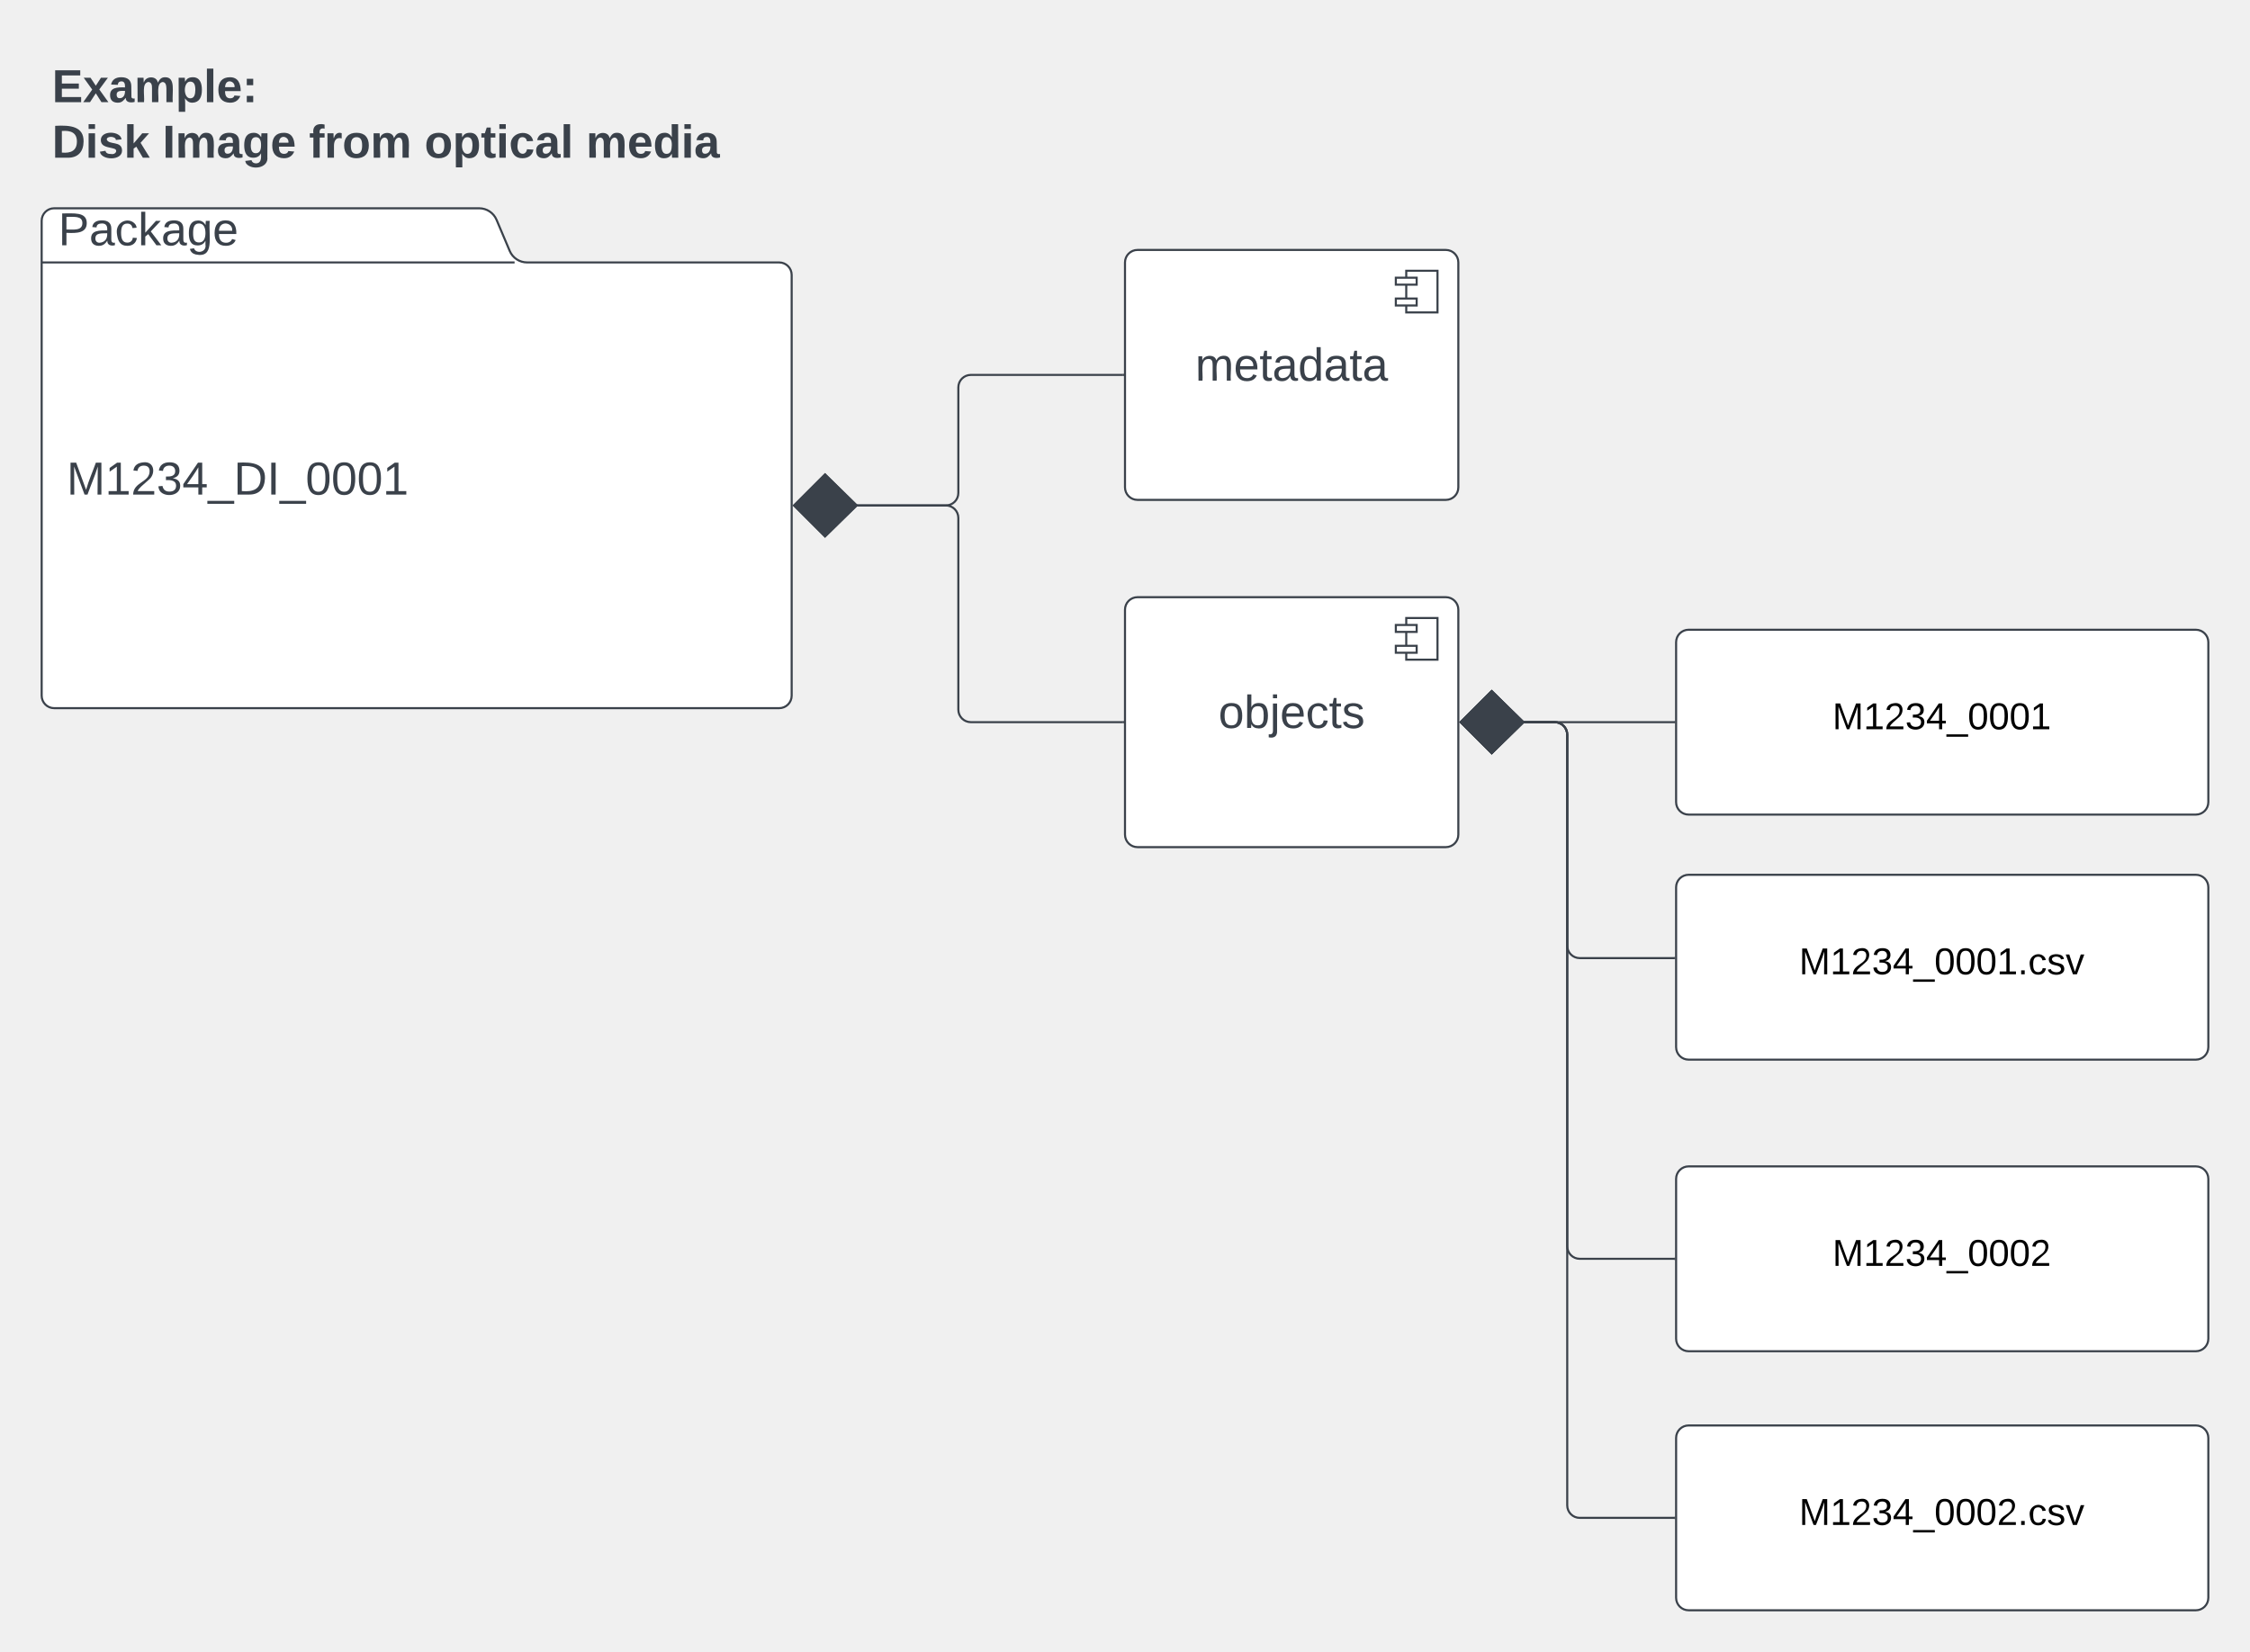
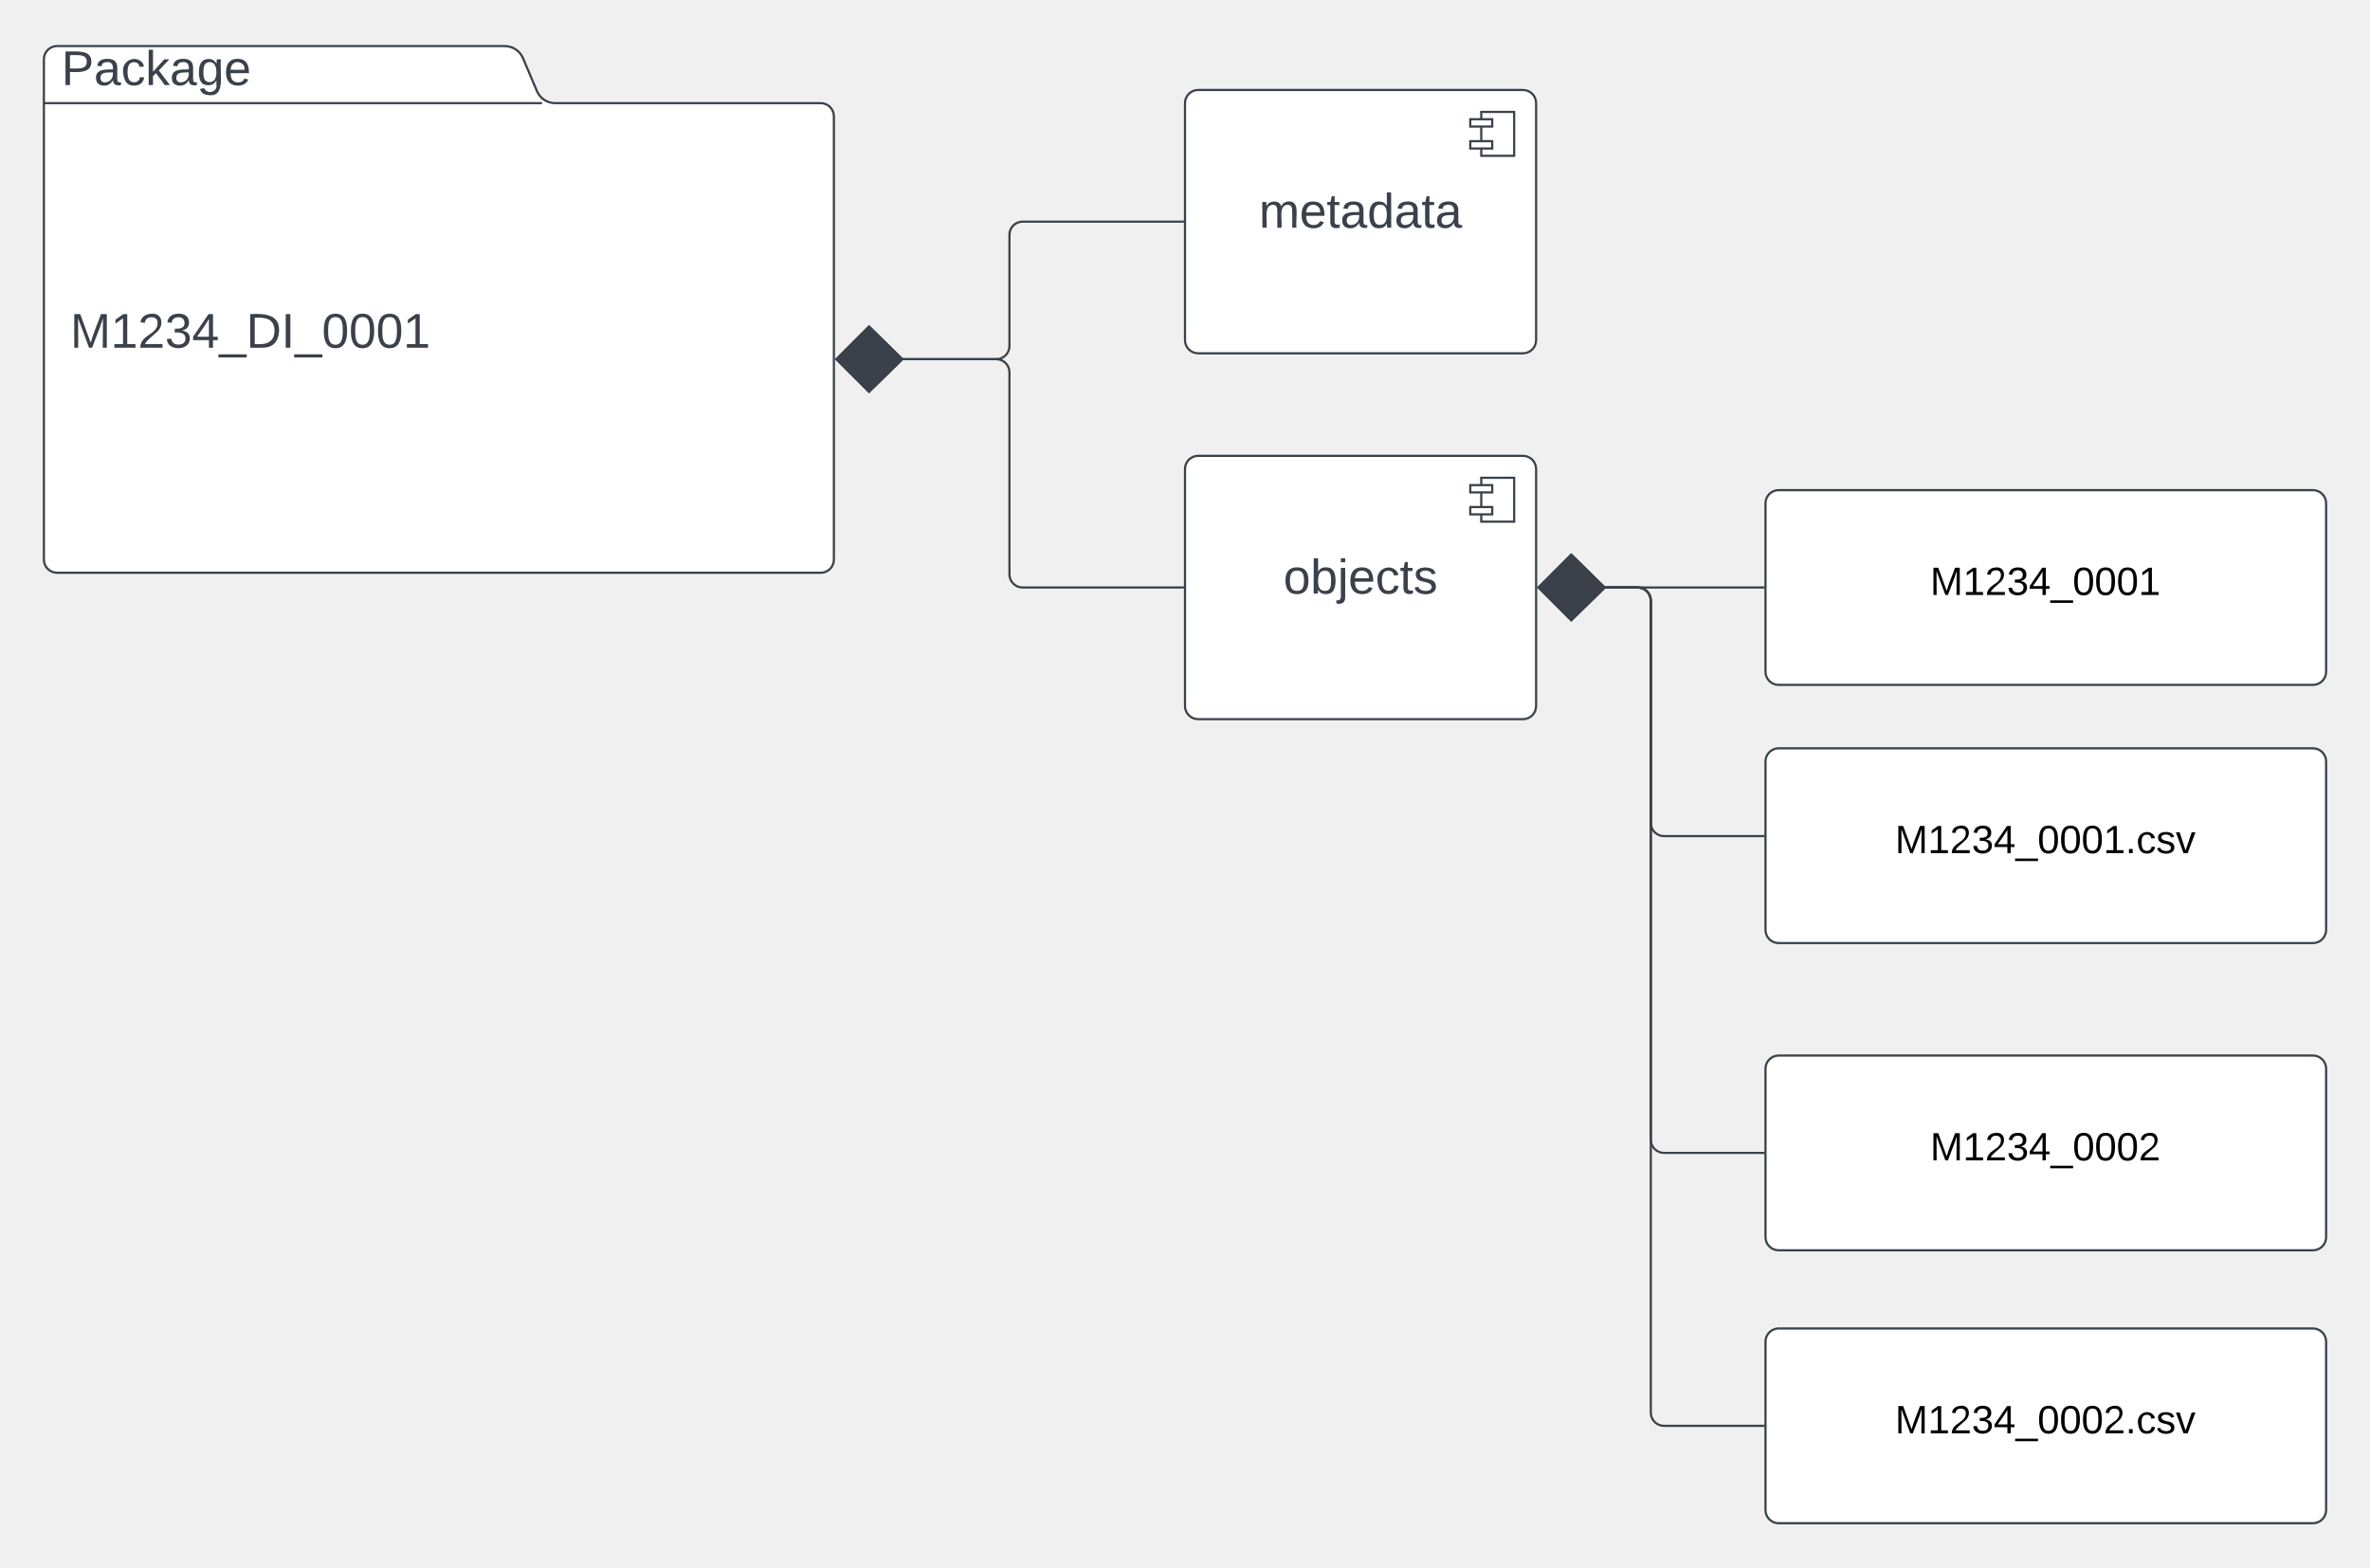
- <svg xmlns="http://www.w3.org/2000/svg" xmlns:ns1="lucid" xmlns:xlink="http://www.w3.org/1999/xlink" width="1080" height="793.13">
-   <g transform="translate(-20 -1320)" ns1:page-tab-id="0_0">
+ <svg xmlns="http://www.w3.org/2000/svg" xmlns:ns1="lucid" xmlns:xlink="http://www.w3.org/1999/xlink" width="1080" height="714.13">
+   <g transform="translate(-20 -1399)" ns1:page-tab-id="0_0">
    <path d="M264.66 1440.47A9.05 9.05 0 0 0 273 1446h121a6 6 0 0 1 6 6v202a6 6 0 0 1-6 6H46a6 6 0 0 1-6-6v-228a6 6 0 0 1 6-6h204a9.05 9.05 0 0 1 8.34 5.53zM40 1446h227" stroke="#3a414a" fill="#fff" />
    <use xlink:href="#a" transform="matrix(1,0,0,1,48,1420) translate(0 17.77778)" />
    <use xlink:href="#b" transform="matrix(1,0,0,1,52,1454) translate(0 103.4444)" />
    <path d="M560 1446a6 6 0 0 1 6-6h148a6 6 0 0 1 6 6v108a6 6 0 0 1-6 6H566a6 6 0 0 1-6-6z" stroke="#3a414a" fill="#fff" />
    <path d="M710 1450h-15v20h15z" stroke="#3a414a" fill="#fff" />
    <path d="M700 1453.33h-10v3.34h10zm0 10h-10v3.34h10z" stroke="#3a414a" fill="#fff" />
    <use xlink:href="#c" transform="matrix(1,0,0,1,560,1440) translate(33.73957 62.77778)" />
    <path d="M560 1612.72a6 6 0 0 1 6-6h148a6 6 0 0 1 6 6v108a6 6 0 0 1-6 6H566a6 6 0 0 1-6-6z" stroke="#3a414a" fill="#fff" />
    <path d="M710 1616.72h-15v20h15z" stroke="#3a414a" fill="#fff" />
    <path d="M700 1620.06h-10v3.33h10zm0 10h-10v3.33h10z" stroke="#3a414a" fill="#fff" />
    <use xlink:href="#d" transform="matrix(1,0,0,1,560,1606.724) translate(44.85068 62.77778)" />
    <path d="M430.84 1562.67H474a6 6 0 0 0 6-6V1506a6 6 0 0 1 6-6h73.04" stroke="#3a414a" fill="none" />
    <path d="M401.17 1562.67l14.85-14.85 15.15 14.85-15.15 14.84z" stroke="#3a414a" fill="#3a414a" />
    <path d="M559.54 1500.5h-.52v-1h.52z" stroke="#3a414a" stroke-width=".05" fill="#3a414a" />
    <path d="M430.84 1562.67H474a6 6 0 0 1 6 6v92.05a6 6 0 0 0 6 6h73.04" stroke="#3a414a" fill="none" />
    <path d="M401.17 1562.67l14.85-14.85 15.15 14.85-15.15 14.84z" stroke="#3a414a" fill="#3a414a" />
    <path d="M559.54 1667.22h-.52v-1h.52z" stroke="#3a414a" stroke-width=".05" fill="#3a414a" />
    <path d="M824.53 1628.35a6 6 0 0 1 6-6H1074a6 6 0 0 1 6 6v76.75a6 6 0 0 1-6 6H830.53a6 6 0 0 1-6-6z" stroke="#3a414a" fill="#fff" />
    <use xlink:href="#e" transform="matrix(1,0,0,1,824.5312,1622.349) translate(75.03 47.775)" />
    <path d="M750.84 1666.72h72.73" stroke="#3a414a" stroke-linejoin="round" fill="none" />
    <path d="M721.17 1666.72l14.85-14.85 15.15 14.85-15.15 14.85z" stroke="#3a414a" fill="#3a414a" />
    <path d="M824.07 1667.22h-.52v-1h.52z" stroke="#3a414a" stroke-width=".05" fill="#3a414a" />
    <path d="M824.53 2010.38a6 6 0 0 1 6-6H1074a6 6 0 0 1 6 6v76.74a6 6 0 0 1-6 6H830.53a6 6 0 0 1-6-6z" stroke="#3a414a" fill="#fff" />
    <use xlink:href="#f" transform="matrix(1,0,0,1,824.5312,2004.375) translate(59.03 47.775)" />
    <path d="M824.53 1886a6 6 0 0 1 6-6H1074a6 6 0 0 1 6 6v76.75a6 6 0 0 1-6 6H830.53a6 6 0 0 1-6-6z" stroke="#3a414a" fill="#fff" />
    <use xlink:href="#g" transform="matrix(1,0,0,1,824.5312,1880) translate(75.03 47.775)" />
    <path d="M750.84 1666.72h15.43a6 6 0 0 1 6 6v245.65a6 6 0 0 0 6 6h45.3" stroke="#3a414a" fill="none" />
    <path d="M721.17 1666.72l14.85-14.85 15.15 14.85-15.15 14.85z" stroke="#3a414a" fill="#3a414a" />
    <path d="M824.07 1924.88h-.52v-1h.52z" stroke="#3a414a" stroke-width=".05" fill="#3a414a" />
    <path d="M750.84 1666.72h15.43a6 6 0 0 1 6 6v370.03a6 6 0 0 0 6 6h45.3" stroke="#3a414a" fill="none" />
    <path d="M721.17 1666.72l14.85-14.85 15.15 14.85-15.15 14.85z" stroke="#3a414a" fill="#3a414a" />
    <path d="M824.07 2049.25h-.52v-1h.52z" stroke="#3a414a" stroke-width=".05" fill="#3a414a" />
-     <path d="M40 1346a6 6 0 0 1 6-6h348a6 6 0 0 1 6 6v64.67a6 6 0 0 1-6 6H46a6 6 0 0 1-6-6z" stroke="#000" stroke-opacity="0" fill="#fff" fill-opacity="0" />
-     <use xlink:href="#h" transform="matrix(1,0,0,1,45,1345) translate(0 24.05903)" />
-     <use xlink:href="#i" transform="matrix(1,0,0,1,45,1345) translate(0 50.72569)" />
-     <use xlink:href="#j" transform="matrix(1,0,0,1,45,1345) translate(53.02469 50.72569)" />
-     <use xlink:href="#k" transform="matrix(1,0,0,1,45,1345) translate(123.3333 50.72569)" />
-     <use xlink:href="#l" transform="matrix(1,0,0,1,45,1345) translate(178.7654 50.72569)" />
-     <use xlink:href="#m" transform="matrix(1,0,0,1,45,1345) translate(256.358 50.72569)" />
    <path d="M824.53 1746a6 6 0 0 1 6-6H1074a6 6 0 0 1 6 6v76.75a6 6 0 0 1-6 6H830.53a6 6 0 0 1-6-6z" stroke="#3a414a" fill="#fff" />
-     <g>
-       <use xlink:href="#n" transform="matrix(1,0,0,1,824.5312,1740) translate(59.03 47.775)" />
-     </g>
+     <use xlink:href="#h" transform="matrix(1,0,0,1,824.5312,1740) translate(59.03 47.775)" />
    <path d="M823.56 1780h-45.3a6 6 0 0 1-6-6v-101.28a6 6 0 0 0-6-6h-15.42" stroke="#3a414a" fill="none" />
    <path d="M824.06 1780.5h-.5v-1h.5z" stroke="#3a414a" stroke-width=".05" fill="#3a414a" />
    <path d="M721.17 1666.72l14.85-14.85 15.15 14.85-15.15 14.85z" stroke="#3a414a" fill="#3a414a" />
    <defs>
-       <path fill="#3a414a" d="M30-248c87 1 191-15 191 75 0 78-77 80-158 76V0H30v-248zm33 125c57 0 124 11 124-50 0-59-68-47-124-48v98" id="o" />
-       <path fill="#3a414a" d="M141-36C126-15 110 5 73 4 37 3 15-17 15-53c-1-64 63-63 125-63 3-35-9-54-41-54-24 1-41 7-42 31l-33-3c5-37 33-52 76-52 45 0 72 20 72 64v82c-1 20 7 32 28 27v20c-31 9-61-2-59-35zM48-53c0 20 12 33 32 33 41-3 63-29 60-74-43 2-92-5-92 41" id="p" />
-       <path fill="#3a414a" d="M96-169c-40 0-48 33-48 73s9 75 48 75c24 0 41-14 43-38l32 2c-6 37-31 61-74 61-59 0-76-41-82-99-10-93 101-131 147-64 4 7 5 14 7 22l-32 3c-4-21-16-35-41-35" id="q" />
-       <path fill="#3a414a" d="M143 0L79-87 56-68V0H24v-261h32v163l83-92h37l-77 82L181 0h-38" id="r" />
-       <path fill="#3a414a" d="M177-190C167-65 218 103 67 71c-23-6-38-20-44-43l32-5c15 47 100 32 89-28v-30C133-14 115 1 83 1 29 1 15-40 15-95c0-56 16-97 71-98 29-1 48 16 59 35 1-10 0-23 2-32h30zM94-22c36 0 50-32 50-73 0-42-14-75-50-75-39 0-46 34-46 75s6 73 46 73" id="s" />
-       <path fill="#3a414a" d="M100-194c63 0 86 42 84 106H49c0 40 14 67 53 68 26 1 43-12 49-29l28 8c-11 28-37 45-77 45C44 4 14-33 15-96c1-61 26-98 85-98zm52 81c6-60-76-77-97-28-3 7-6 17-6 28h103" id="t" />
+       <path fill="#3a414a" d="M30-248c87 1 191-15 191 75 0 78-77 80-158 76V0H30v-248zm33 125c57 0 124 11 124-50 0-59-68-47-124-48v98" id="i" />
+       <path fill="#3a414a" d="M141-36C126-15 110 5 73 4 37 3 15-17 15-53c-1-64 63-63 125-63 3-35-9-54-41-54-24 1-41 7-42 31l-33-3c5-37 33-52 76-52 45 0 72 20 72 64v82c-1 20 7 32 28 27v20c-31 9-61-2-59-35zM48-53c0 20 12 33 32 33 41-3 63-29 60-74-43 2-92-5-92 41" id="j" />
+       <path fill="#3a414a" d="M96-169c-40 0-48 33-48 73s9 75 48 75c24 0 41-14 43-38l32 2c-6 37-31 61-74 61-59 0-76-41-82-99-10-93 101-131 147-64 4 7 5 14 7 22l-32 3c-4-21-16-35-41-35" id="k" />
+       <path fill="#3a414a" d="M143 0L79-87 56-68V0H24v-261h32v163l83-92h37l-77 82L181 0h-38" id="l" />
+       <path fill="#3a414a" d="M177-190C167-65 218 103 67 71c-23-6-38-20-44-43l32-5c15 47 100 32 89-28v-30C133-14 115 1 83 1 29 1 15-40 15-95c0-56 16-97 71-98 29-1 48 16 59 35 1-10 0-23 2-32h30zM94-22c36 0 50-32 50-73 0-42-14-75-50-75-39 0-46 34-46 75s6 73 46 73" id="m" />
+       <path fill="#3a414a" d="M100-194c63 0 86 42 84 106H49c0 40 14 67 53 68 26 1 43-12 49-29l28 8c-11 28-37 45-77 45C44 4 14-33 15-96c1-61 26-98 85-98zm52 81c6-60-76-77-97-28-3 7-6 17-6 28h103" id="n" />
      <g id="a">
+         <use transform="matrix(0.0617284,0,0,0.0617284,0,0)" xlink:href="#i" />
+         <use transform="matrix(0.0617284,0,0,0.0617284,14.81481,0)" xlink:href="#j" />
+         <use transform="matrix(0.0617284,0,0,0.0617284,27.16049,0)" xlink:href="#k" />
+         <use transform="matrix(0.0617284,0,0,0.0617284,38.2716,0)" xlink:href="#l" />
+         <use transform="matrix(0.0617284,0,0,0.0617284,49.38272,0)" xlink:href="#j" />
+         <use transform="matrix(0.0617284,0,0,0.0617284,61.7284,0)" xlink:href="#m" />
+         <use transform="matrix(0.0617284,0,0,0.0617284,74.07407,0)" xlink:href="#n" />
+       </g>
+       <path fill="#3a414a" d="M240 0l2-218c-23 76-54 145-80 218h-23L58-218 59 0H30v-248h44l77 211c21-75 51-140 76-211h43V0h-30" id="o" />
+       <path fill="#3a414a" d="M27 0v-27h64v-190l-56 39v-29l58-41h29v221h61V0H27" id="p" />
+       <path fill="#3a414a" d="M101-251c82-7 93 87 43 132L82-64C71-53 59-42 53-27h129V0H18c2-99 128-94 128-182 0-28-16-43-45-43s-46 15-49 41l-32-3c6-41 34-60 81-64" id="q" />
+       <path fill="#3a414a" d="M126-127c33 6 58 20 58 59 0 88-139 92-164 29-3-8-5-16-6-25l32-3c6 27 21 44 54 44 32 0 52-15 52-46 0-38-36-46-79-43v-28c39 1 72-4 72-42 0-27-17-43-46-43-28 0-47 15-49 41l-32-3c6-42 35-63 81-64 48-1 79 21 79 65 0 36-21 52-52 59" id="r" />
+       <path fill="#3a414a" d="M155-56V0h-30v-56H8v-25l114-167h33v167h35v25h-35zm-30-156c-27 46-58 90-88 131h88v-131" id="s" />
+       <path fill="#3a414a" d="M-5 72V49h209v23H-5" id="t" />
+       <path fill="#3a414a" d="M30-248c118-7 216 8 213 122C240-48 200 0 122 0H30v-248zM63-27c89 8 146-16 146-99s-60-101-146-95v194" id="u" />
+       <path fill="#3a414a" d="M33 0v-248h34V0H33" id="v" />
+       <path fill="#3a414a" d="M101-251c68 0 85 55 85 127S166 4 100 4C33 4 14-52 14-124c0-73 17-127 87-127zm-1 229c47 0 54-49 54-102s-4-102-53-102c-51 0-55 48-55 102 0 53 5 102 54 102" id="w" />
+       <g id="b">
        <use transform="matrix(0.0617284,0,0,0.0617284,0,0)" xlink:href="#o" />
-         <use transform="matrix(0.0617284,0,0,0.0617284,14.81481,0)" xlink:href="#p" />
-         <use transform="matrix(0.0617284,0,0,0.0617284,27.16049,0)" xlink:href="#q" />
-         <use transform="matrix(0.0617284,0,0,0.0617284,38.2716,0)" xlink:href="#r" />
-         <use transform="matrix(0.0617284,0,0,0.0617284,49.38272,0)" xlink:href="#p" />
-         <use transform="matrix(0.0617284,0,0,0.0617284,61.7284,0)" xlink:href="#s" />
-         <use transform="matrix(0.0617284,0,0,0.0617284,74.07407,0)" xlink:href="#t" />
+         <use transform="matrix(0.0617284,0,0,0.0617284,18.45679,0)" xlink:href="#p" />
+         <use transform="matrix(0.0617284,0,0,0.0617284,30.80247,0)" xlink:href="#q" />
+         <use transform="matrix(0.0617284,0,0,0.0617284,43.14815,0)" xlink:href="#r" />
+         <use transform="matrix(0.0617284,0,0,0.0617284,55.49383,0)" xlink:href="#s" />
+         <use transform="matrix(0.0617284,0,0,0.0617284,67.83951,0)" xlink:href="#t" />
+         <use transform="matrix(0.0617284,0,0,0.0617284,80.18519,0)" xlink:href="#u" />
+         <use transform="matrix(0.0617284,0,0,0.0617284,96.17284,0)" xlink:href="#v" />
+         <use transform="matrix(0.0617284,0,0,0.0617284,102.3457,0)" xlink:href="#t" />
+         <use transform="matrix(0.0617284,0,0,0.0617284,114.6914,0)" xlink:href="#w" />
+         <use transform="matrix(0.0617284,0,0,0.0617284,127.037,0)" xlink:href="#w" />
+         <use transform="matrix(0.0617284,0,0,0.0617284,139.3827,0)" xlink:href="#w" />
+         <use transform="matrix(0.0617284,0,0,0.0617284,151.7284,0)" xlink:href="#p" />
      </g>
-       <path fill="#3a414a" d="M240 0l2-218c-23 76-54 145-80 218h-23L58-218 59 0H30v-248h44l77 211c21-75 51-140 76-211h43V0h-30" id="u" />
-       <path fill="#3a414a" d="M27 0v-27h64v-190l-56 39v-29l58-41h29v221h61V0H27" id="v" />
-       <path fill="#3a414a" d="M101-251c82-7 93 87 43 132L82-64C71-53 59-42 53-27h129V0H18c2-99 128-94 128-182 0-28-16-43-45-43s-46 15-49 41l-32-3c6-41 34-60 81-64" id="w" />
-       <path fill="#3a414a" d="M126-127c33 6 58 20 58 59 0 88-139 92-164 29-3-8-5-16-6-25l32-3c6 27 21 44 54 44 32 0 52-15 52-46 0-38-36-46-79-43v-28c39 1 72-4 72-42 0-27-17-43-46-43-28 0-47 15-49 41l-32-3c6-42 35-63 81-64 48-1 79 21 79 65 0 36-21 52-52 59" id="x" />
-       <path fill="#3a414a" d="M155-56V0h-30v-56H8v-25l114-167h33v167h35v25h-35zm-30-156c-27 46-58 90-88 131h88v-131" id="y" />
-       <path fill="#3a414a" d="M-5 72V49h209v23H-5" id="z" />
-       <path fill="#3a414a" d="M30-248c118-7 216 8 213 122C240-48 200 0 122 0H30v-248zM63-27c89 8 146-16 146-99s-60-101-146-95v194" id="A" />
-       <path fill="#3a414a" d="M33 0v-248h34V0H33" id="B" />
-       <path fill="#3a414a" d="M101-251c68 0 85 55 85 127S166 4 100 4C33 4 14-52 14-124c0-73 17-127 87-127zm-1 229c47 0 54-49 54-102s-4-102-53-102c-51 0-55 48-55 102 0 53 5 102 54 102" id="C" />
-       <g id="b">
-         <use transform="matrix(0.0617284,0,0,0.0617284,0,0)" xlink:href="#u" />
-         <use transform="matrix(0.0617284,0,0,0.0617284,18.45679,0)" xlink:href="#v" />
-         <use transform="matrix(0.0617284,0,0,0.0617284,30.80247,0)" xlink:href="#w" />
-         <use transform="matrix(0.0617284,0,0,0.0617284,43.14815,0)" xlink:href="#x" />
-         <use transform="matrix(0.0617284,0,0,0.0617284,55.49383,0)" xlink:href="#y" />
-         <use transform="matrix(0.0617284,0,0,0.0617284,67.83951,0)" xlink:href="#z" />
-         <use transform="matrix(0.0617284,0,0,0.0617284,80.18519,0)" xlink:href="#A" />
-         <use transform="matrix(0.0617284,0,0,0.0617284,96.17284,0)" xlink:href="#B" />
-         <use transform="matrix(0.0617284,0,0,0.0617284,102.3457,0)" xlink:href="#z" />
-         <use transform="matrix(0.0617284,0,0,0.0617284,114.6914,0)" xlink:href="#C" />
-         <use transform="matrix(0.0617284,0,0,0.0617284,127.037,0)" xlink:href="#C" />
-         <use transform="matrix(0.0617284,0,0,0.0617284,139.3827,0)" xlink:href="#C" />
-         <use transform="matrix(0.0617284,0,0,0.0617284,151.7284,0)" xlink:href="#v" />
+       <path fill="#3a414a" d="M210-169c-67 3-38 105-44 169h-31v-121c0-29-5-50-35-48C34-165 62-65 56 0H25l-1-190h30c1 10-1 24 2 32 10-44 99-50 107 0 11-21 27-35 58-36 85-2 47 119 55 194h-31v-121c0-29-5-49-35-48" id="x" />
+       <path fill="#3a414a" d="M59-47c-2 24 18 29 38 22v24C64 9 27 4 27-40v-127H5v-23h24l9-43h21v43h35v23H59v120" id="y" />
+       <path fill="#3a414a" d="M85-194c31 0 48 13 60 33l-1-100h32l1 261h-30c-2-10 0-23-3-31C134-8 116 4 85 4 32 4 16-35 15-94c0-66 23-100 70-100zm9 24c-40 0-46 34-46 75 0 40 6 74 45 74 42 0 51-32 51-76 0-42-9-74-50-73" id="z" />
+       <g id="c">
+         <use transform="matrix(0.0617284,0,0,0.0617284,0,0)" xlink:href="#x" />
+         <use transform="matrix(0.0617284,0,0,0.0617284,18.45679,0)" xlink:href="#n" />
+         <use transform="matrix(0.0617284,0,0,0.0617284,30.80247,0)" xlink:href="#y" />
+         <use transform="matrix(0.0617284,0,0,0.0617284,36.97531,0)" xlink:href="#j" />
+         <use transform="matrix(0.0617284,0,0,0.0617284,49.32099,0)" xlink:href="#z" />
+         <use transform="matrix(0.0617284,0,0,0.0617284,61.66667,0)" xlink:href="#j" />
+         <use transform="matrix(0.0617284,0,0,0.0617284,74.01235,0)" xlink:href="#y" />
+         <use transform="matrix(0.0617284,0,0,0.0617284,80.18519,0)" xlink:href="#j" />
      </g>
-       <path fill="#3a414a" d="M210-169c-67 3-38 105-44 169h-31v-121c0-29-5-50-35-48C34-165 62-65 56 0H25l-1-190h30c1 10-1 24 2 32 10-44 99-50 107 0 11-21 27-35 58-36 85-2 47 119 55 194h-31v-121c0-29-5-49-35-48" id="D" />
-       <path fill="#3a414a" d="M59-47c-2 24 18 29 38 22v24C64 9 27 4 27-40v-127H5v-23h24l9-43h21v43h35v23H59v120" id="E" />
-       <path fill="#3a414a" d="M85-194c31 0 48 13 60 33l-1-100h32l1 261h-30c-2-10 0-23-3-31C134-8 116 4 85 4 32 4 16-35 15-94c0-66 23-100 70-100zm9 24c-40 0-46 34-46 75 0 40 6 74 45 74 42 0 51-32 51-76 0-42-9-74-50-73" id="F" />
-       <g id="c">
-         <use transform="matrix(0.0617284,0,0,0.0617284,0,0)" xlink:href="#D" />
-         <use transform="matrix(0.0617284,0,0,0.0617284,18.45679,0)" xlink:href="#t" />
-         <use transform="matrix(0.0617284,0,0,0.0617284,30.80247,0)" xlink:href="#E" />
-         <use transform="matrix(0.0617284,0,0,0.0617284,36.97531,0)" xlink:href="#p" />
-         <use transform="matrix(0.0617284,0,0,0.0617284,49.32099,0)" xlink:href="#F" />
-         <use transform="matrix(0.0617284,0,0,0.0617284,61.66667,0)" xlink:href="#p" />
-         <use transform="matrix(0.0617284,0,0,0.0617284,74.01235,0)" xlink:href="#E" />
-         <use transform="matrix(0.0617284,0,0,0.0617284,80.18519,0)" xlink:href="#p" />
+       <path fill="#3a414a" d="M100-194c62-1 85 37 85 99 1 63-27 99-86 99S16-35 15-95c0-66 28-99 85-99zM99-20c44 1 53-31 53-75 0-43-8-75-51-75s-53 32-53 75 10 74 51 75" id="A" />
+       <path fill="#3a414a" d="M115-194c53 0 69 39 70 98 0 66-23 100-70 100C84 3 66-7 56-30L54 0H23l1-261h32v101c10-23 28-34 59-34zm-8 174c40 0 45-34 45-75 0-40-5-75-45-74-42 0-51 32-51 76 0 43 10 73 51 73" id="B" />
+       <path fill="#3a414a" d="M24-231v-30h32v30H24zM-9 49c24 4 33-6 33-30v-209h32V24c2 40-23 58-65 49V49" id="C" />
+       <path fill="#3a414a" d="M135-143c-3-34-86-38-87 0 15 53 115 12 119 90S17 21 10-45l28-5c4 36 97 45 98 0-10-56-113-15-118-90-4-57 82-63 122-42 12 7 21 19 24 35" id="D" />
+       <g id="d">
+         <use transform="matrix(0.0617284,0,0,0.0617284,0,0)" xlink:href="#A" />
+         <use transform="matrix(0.0617284,0,0,0.0617284,12.34568,0)" xlink:href="#B" />
+         <use transform="matrix(0.0617284,0,0,0.0617284,24.69136,0)" xlink:href="#C" />
+         <use transform="matrix(0.0617284,0,0,0.0617284,29.5679,0)" xlink:href="#n" />
+         <use transform="matrix(0.0617284,0,0,0.0617284,41.91358,0)" xlink:href="#k" />
+         <use transform="matrix(0.0617284,0,0,0.0617284,53.02469,0)" xlink:href="#y" />
+         <use transform="matrix(0.0617284,0,0,0.0617284,59.19753,0)" xlink:href="#D" />
      </g>
-       <path fill="#3a414a" d="M100-194c62-1 85 37 85 99 1 63-27 99-86 99S16-35 15-95c0-66 28-99 85-99zM99-20c44 1 53-31 53-75 0-43-8-75-51-75s-53 32-53 75 10 74 51 75" id="G" />
-       <path fill="#3a414a" d="M115-194c53 0 69 39 70 98 0 66-23 100-70 100C84 3 66-7 56-30L54 0H23l1-261h32v101c10-23 28-34 59-34zm-8 174c40 0 45-34 45-75 0-40-5-75-45-74-42 0-51 32-51 76 0 43 10 73 51 73" id="H" />
-       <path fill="#3a414a" d="M24-231v-30h32v30H24zM-9 49c24 4 33-6 33-30v-209h32V24c2 40-23 58-65 49V49" id="I" />
-       <path fill="#3a414a" d="M135-143c-3-34-86-38-87 0 15 53 115 12 119 90S17 21 10-45l28-5c4 36 97 45 98 0-10-56-113-15-118-90-4-57 82-63 122-42 12 7 21 19 24 35" id="J" />
-       <g id="d">
-         <use transform="matrix(0.0617284,0,0,0.0617284,0,0)" xlink:href="#G" />
-         <use transform="matrix(0.0617284,0,0,0.0617284,12.34568,0)" xlink:href="#H" />
-         <use transform="matrix(0.0617284,0,0,0.0617284,24.69136,0)" xlink:href="#I" />
-         <use transform="matrix(0.0617284,0,0,0.0617284,29.5679,0)" xlink:href="#t" />
-         <use transform="matrix(0.0617284,0,0,0.0617284,41.91358,0)" xlink:href="#q" />
-         <use transform="matrix(0.0617284,0,0,0.0617284,53.02469,0)" xlink:href="#E" />
-         <use transform="matrix(0.0617284,0,0,0.0617284,59.19753,0)" xlink:href="#J" />
+       <path d="M240 0l2-218c-23 76-54 145-80 218h-23L58-218 59 0H30v-248h44l77 211c21-75 51-140 76-211h43V0h-30" id="E" />
+       <path d="M27 0v-27h64v-190l-56 39v-29l58-41h29v221h61V0H27" id="F" />
+       <path d="M101-251c82-7 93 87 43 132L82-64C71-53 59-42 53-27h129V0H18c2-99 128-94 128-182 0-28-16-43-45-43s-46 15-49 41l-32-3c6-41 34-60 81-64" id="G" />
+       <path d="M126-127c33 6 58 20 58 59 0 88-139 92-164 29-3-8-5-16-6-25l32-3c6 27 21 44 54 44 32 0 52-15 52-46 0-38-36-46-79-43v-28c39 1 72-4 72-42 0-27-17-43-46-43-28 0-47 15-49 41l-32-3c6-42 35-63 81-64 48-1 79 21 79 65 0 36-21 52-52 59" id="H" />
+       <path d="M155-56V0h-30v-56H8v-25l114-167h33v167h35v25h-35zm-30-156c-27 46-58 90-88 131h88v-131" id="I" />
+       <path d="M-5 72V49h209v23H-5" id="J" />
+       <path d="M101-251c68 0 85 55 85 127S166 4 100 4C33 4 14-52 14-124c0-73 17-127 87-127zm-1 229c47 0 54-49 54-102s-4-102-53-102c-51 0-55 48-55 102 0 53 5 102 54 102" id="K" />
+       <g id="e">
+         <use transform="matrix(0.05,0,0,0.05,0,0)" xlink:href="#E" />
+         <use transform="matrix(0.05,0,0,0.05,14.95,0)" xlink:href="#F" />
+         <use transform="matrix(0.05,0,0,0.05,24.95,0)" xlink:href="#G" />
+         <use transform="matrix(0.05,0,0,0.05,34.95,0)" xlink:href="#H" />
+         <use transform="matrix(0.05,0,0,0.05,44.95,0)" xlink:href="#I" />
+         <use transform="matrix(0.05,0,0,0.05,54.95,0)" xlink:href="#J" />
+         <use transform="matrix(0.05,0,0,0.05,64.95,0)" xlink:href="#K" />
+         <use transform="matrix(0.05,0,0,0.05,74.95,0)" xlink:href="#K" />
+         <use transform="matrix(0.05,0,0,0.05,84.95,0)" xlink:href="#K" />
+         <use transform="matrix(0.05,0,0,0.05,94.95,0)" xlink:href="#F" />
      </g>
-       <path d="M240 0l2-218c-23 76-54 145-80 218h-23L58-218 59 0H30v-248h44l77 211c21-75 51-140 76-211h43V0h-30" id="K" />
-       <path d="M27 0v-27h64v-190l-56 39v-29l58-41h29v221h61V0H27" id="L" />
-       <path d="M101-251c82-7 93 87 43 132L82-64C71-53 59-42 53-27h129V0H18c2-99 128-94 128-182 0-28-16-43-45-43s-46 15-49 41l-32-3c6-41 34-60 81-64" id="M" />
-       <path d="M126-127c33 6 58 20 58 59 0 88-139 92-164 29-3-8-5-16-6-25l32-3c6 27 21 44 54 44 32 0 52-15 52-46 0-38-36-46-79-43v-28c39 1 72-4 72-42 0-27-17-43-46-43-28 0-47 15-49 41l-32-3c6-42 35-63 81-64 48-1 79 21 79 65 0 36-21 52-52 59" id="N" />
-       <path d="M155-56V0h-30v-56H8v-25l114-167h33v167h35v25h-35zm-30-156c-27 46-58 90-88 131h88v-131" id="O" />
-       <path d="M-5 72V49h209v23H-5" id="P" />
-       <path d="M101-251c68 0 85 55 85 127S166 4 100 4C33 4 14-52 14-124c0-73 17-127 87-127zm-1 229c47 0 54-49 54-102s-4-102-53-102c-51 0-55 48-55 102 0 53 5 102 54 102" id="Q" />
-       <g id="e">
-         <use transform="matrix(0.05,0,0,0.05,0,0)" xlink:href="#K" />
-         <use transform="matrix(0.05,0,0,0.05,14.95,0)" xlink:href="#L" />
-         <use transform="matrix(0.05,0,0,0.05,24.95,0)" xlink:href="#M" />
-         <use transform="matrix(0.05,0,0,0.05,34.95,0)" xlink:href="#N" />
-         <use transform="matrix(0.05,0,0,0.05,44.95,0)" xlink:href="#O" />
-         <use transform="matrix(0.05,0,0,0.05,54.95,0)" xlink:href="#P" />
-         <use transform="matrix(0.05,0,0,0.05,64.95,0)" xlink:href="#Q" />
-         <use transform="matrix(0.05,0,0,0.05,74.95,0)" xlink:href="#Q" />
-         <use transform="matrix(0.05,0,0,0.05,84.95,0)" xlink:href="#Q" />
-         <use transform="matrix(0.05,0,0,0.05,94.95,0)" xlink:href="#L" />
-       </g>
-       <path d="M33 0v-38h34V0H33" id="R" />
-       <path d="M96-169c-40 0-48 33-48 73s9 75 48 75c24 0 41-14 43-38l32 2c-6 37-31 61-74 61-59 0-76-41-82-99-10-93 101-131 147-64 4 7 5 14 7 22l-32 3c-4-21-16-35-41-35" id="S" />
-       <path d="M135-143c-3-34-86-38-87 0 15 53 115 12 119 90S17 21 10-45l28-5c4 36 97 45 98 0-10-56-113-15-118-90-4-57 82-63 122-42 12 7 21 19 24 35" id="T" />
-       <path d="M108 0H70L1-190h34L89-25l56-165h34" id="U" />
+       <path d="M33 0v-38h34V0H33" id="L" />
+       <path d="M96-169c-40 0-48 33-48 73s9 75 48 75c24 0 41-14 43-38l32 2c-6 37-31 61-74 61-59 0-76-41-82-99-10-93 101-131 147-64 4 7 5 14 7 22l-32 3c-4-21-16-35-41-35" id="M" />
+       <path d="M135-143c-3-34-86-38-87 0 15 53 115 12 119 90S17 21 10-45l28-5c4 36 97 45 98 0-10-56-113-15-118-90-4-57 82-63 122-42 12 7 21 19 24 35" id="N" />
+       <path d="M108 0H70L1-190h34L89-25l56-165h34" id="O" />
      <g id="f">
-         <use transform="matrix(0.05,0,0,0.05,0,0)" xlink:href="#K" />
-         <use transform="matrix(0.05,0,0,0.05,14.95,0)" xlink:href="#L" />
-         <use transform="matrix(0.05,0,0,0.05,24.95,0)" xlink:href="#M" />
-         <use transform="matrix(0.05,0,0,0.05,34.95,0)" xlink:href="#N" />
-         <use transform="matrix(0.05,0,0,0.05,44.95,0)" xlink:href="#O" />
-         <use transform="matrix(0.05,0,0,0.05,54.95,0)" xlink:href="#P" />
-         <use transform="matrix(0.05,0,0,0.05,64.95,0)" xlink:href="#Q" />
-         <use transform="matrix(0.05,0,0,0.05,74.95,0)" xlink:href="#Q" />
-         <use transform="matrix(0.05,0,0,0.05,84.95,0)" xlink:href="#Q" />
-         <use transform="matrix(0.05,0,0,0.05,94.95,0)" xlink:href="#M" />
-         <use transform="matrix(0.05,0,0,0.05,104.95,0)" xlink:href="#R" />
-         <use transform="matrix(0.05,0,0,0.05,109.95,0)" xlink:href="#S" />
-         <use transform="matrix(0.05,0,0,0.05,118.95,0)" xlink:href="#T" />
-         <use transform="matrix(0.05,0,0,0.05,127.95,0)" xlink:href="#U" />
+         <use transform="matrix(0.05,0,0,0.05,0,0)" xlink:href="#E" />
+         <use transform="matrix(0.05,0,0,0.05,14.95,0)" xlink:href="#F" />
+         <use transform="matrix(0.05,0,0,0.05,24.95,0)" xlink:href="#G" />
+         <use transform="matrix(0.05,0,0,0.05,34.95,0)" xlink:href="#H" />
+         <use transform="matrix(0.05,0,0,0.05,44.95,0)" xlink:href="#I" />
+         <use transform="matrix(0.05,0,0,0.05,54.95,0)" xlink:href="#J" />
+         <use transform="matrix(0.05,0,0,0.05,64.95,0)" xlink:href="#K" />
+         <use transform="matrix(0.05,0,0,0.05,74.95,0)" xlink:href="#K" />
+         <use transform="matrix(0.05,0,0,0.05,84.95,0)" xlink:href="#K" />
+         <use transform="matrix(0.05,0,0,0.05,94.95,0)" xlink:href="#G" />
+         <use transform="matrix(0.05,0,0,0.05,104.95,0)" xlink:href="#L" />
+         <use transform="matrix(0.05,0,0,0.05,109.95,0)" xlink:href="#M" />
+         <use transform="matrix(0.05,0,0,0.05,118.95,0)" xlink:href="#N" />
+         <use transform="matrix(0.05,0,0,0.05,127.95,0)" xlink:href="#O" />
      </g>
      <g id="g">
-         <use transform="matrix(0.05,0,0,0.05,0,0)" xlink:href="#K" />
-         <use transform="matrix(0.05,0,0,0.05,14.95,0)" xlink:href="#L" />
-         <use transform="matrix(0.05,0,0,0.05,24.95,0)" xlink:href="#M" />
-         <use transform="matrix(0.05,0,0,0.05,34.95,0)" xlink:href="#N" />
-         <use transform="matrix(0.05,0,0,0.05,44.95,0)" xlink:href="#O" />
-         <use transform="matrix(0.05,0,0,0.05,54.95,0)" xlink:href="#P" />
-         <use transform="matrix(0.05,0,0,0.05,64.95,0)" xlink:href="#Q" />
-         <use transform="matrix(0.05,0,0,0.05,74.95,0)" xlink:href="#Q" />
-         <use transform="matrix(0.05,0,0,0.05,84.95,0)" xlink:href="#Q" />
-         <use transform="matrix(0.05,0,0,0.05,94.95,0)" xlink:href="#M" />
+         <use transform="matrix(0.05,0,0,0.05,0,0)" xlink:href="#E" />
+         <use transform="matrix(0.05,0,0,0.05,14.95,0)" xlink:href="#F" />
+         <use transform="matrix(0.05,0,0,0.05,24.95,0)" xlink:href="#G" />
+         <use transform="matrix(0.05,0,0,0.05,34.95,0)" xlink:href="#H" />
+         <use transform="matrix(0.05,0,0,0.05,44.95,0)" xlink:href="#I" />
+         <use transform="matrix(0.05,0,0,0.05,54.95,0)" xlink:href="#J" />
+         <use transform="matrix(0.05,0,0,0.05,64.95,0)" xlink:href="#K" />
+         <use transform="matrix(0.05,0,0,0.05,74.95,0)" xlink:href="#K" />
+         <use transform="matrix(0.05,0,0,0.05,84.95,0)" xlink:href="#K" />
+         <use transform="matrix(0.05,0,0,0.05,94.95,0)" xlink:href="#G" />
      </g>
-       <path fill="#3a414a" d="M24 0v-248h195v40H76v63h132v40H76v65h150V0H24" id="V" />
-       <path fill="#3a414a" d="M144 0l-44-69L55 0H2l70-98-66-92h53l41 62 40-62h54l-67 91 71 99h-54" id="W" />
-       <path fill="#3a414a" d="M133-34C117-15 103 5 69 4 32 3 11-16 11-54c-1-60 55-63 116-61 1-26-3-47-28-47-18 1-26 9-28 27l-52-2c7-38 36-58 82-57s74 22 75 68l1 82c-1 14 12 18 25 15v27c-30 8-71 5-69-32zm-48 3c29 0 43-24 42-57-32 0-66-3-65 30 0 17 8 27 23 27" id="X" />
-       <path fill="#3a414a" d="M220-157c-53 9-28 100-34 157h-49v-107c1-27-5-49-29-50C55-147 81-57 75 0H25l-1-190h47c2 12-1 28 3 38 10-53 101-56 108 0 13-22 24-43 59-42 82 1 51 116 57 194h-49v-107c-1-25-5-48-29-50" id="Y" />
-       <path fill="#3a414a" d="M135-194c53 0 70 44 70 98 0 56-19 98-73 100-31 1-45-17-59-34 3 33 2 69 2 105H25l-1-265h48c2 10 0 23 3 31 11-24 29-35 60-35zM114-30c33 0 39-31 40-66 0-38-9-64-40-64-56 0-55 130 0 130" id="Z" />
-       <path fill="#3a414a" d="M25 0v-261h50V0H25" id="aa" />
-       <path fill="#3a414a" d="M185-48c-13 30-37 53-82 52C43 2 14-33 14-96s30-98 90-98c62 0 83 45 84 108H66c0 31 8 55 39 56 18 0 30-7 34-22zm-45-69c5-46-57-63-70-21-2 6-4 13-4 21h74" id="ab" />
-       <path fill="#3a414a" d="M35-132v-50h50v50H35zM35 0v-49h50V0H35" id="ac" />
      <g id="h">
-         <use transform="matrix(0.0617284,0,0,0.0617284,0,0)" xlink:href="#V" />
-         <use transform="matrix(0.0617284,0,0,0.0617284,14.81481,0)" xlink:href="#W" />
-         <use transform="matrix(0.0617284,0,0,0.0617284,27.16049,0)" xlink:href="#X" />
-         <use transform="matrix(0.0617284,0,0,0.0617284,39.50617,0)" xlink:href="#Y" />
-         <use transform="matrix(0.0617284,0,0,0.0617284,59.25926,0)" xlink:href="#Z" />
-         <use transform="matrix(0.0617284,0,0,0.0617284,72.77778,0)" xlink:href="#aa" />
-         <use transform="matrix(0.0617284,0,0,0.0617284,78.95062,0)" xlink:href="#ab" />
-         <use transform="matrix(0.0617284,0,0,0.0617284,91.2963,0)" xlink:href="#ac" />
-       </g>
-       <path fill="#3a414a" d="M24-248c120-7 223 5 221 122C244-46 201 0 124 0H24v-248zM76-40c74 7 117-18 117-86 0-67-45-88-117-82v168" id="ad" />
-       <path fill="#3a414a" d="M25-224v-37h50v37H25zM25 0v-190h50V0H25" id="ae" />
-       <path fill="#3a414a" d="M137-138c1-29-70-34-71-4 15 46 118 7 119 86 1 83-164 76-172 9l43-7c4 19 20 25 44 25 33 8 57-30 24-41C81-84 22-81 20-136c-2-80 154-74 161-7" id="af" />
-       <path fill="#3a414a" d="M147 0L96-86 75-71V0H25v-261h50v150l67-79h53l-66 74L201 0h-54" id="ag" />
-       <g id="i">
-         <use transform="matrix(0.0617284,0,0,0.0617284,0,0)" xlink:href="#ad" />
-         <use transform="matrix(0.0617284,0,0,0.0617284,15.98765,0)" xlink:href="#ae" />
-         <use transform="matrix(0.0617284,0,0,0.0617284,22.16049,0)" xlink:href="#af" />
-         <use transform="matrix(0.0617284,0,0,0.0617284,34.50617,0)" xlink:href="#ag" />
-       </g>
-       <path fill="#3a414a" d="M24 0v-248h52V0H24" id="ah" />
-       <path fill="#3a414a" d="M195-6C206 82 75 100 31 46c-4-6-6-13-8-21l49-6c3 16 16 24 34 25 40 0 42-37 40-79-11 22-30 35-61 35-53 0-70-43-70-97 0-56 18-96 73-97 30 0 46 14 59 34l2-30h47zm-90-29c32 0 41-27 41-63 0-35-9-62-40-62-32 0-39 29-40 63 0 36 9 62 39 62" id="ai" />
-       <g id="j">
-         <use transform="matrix(0.0617284,0,0,0.0617284,0,0)" xlink:href="#ah" />
-         <use transform="matrix(0.0617284,0,0,0.0617284,6.17284,0)" xlink:href="#Y" />
-         <use transform="matrix(0.0617284,0,0,0.0617284,25.92593,0)" xlink:href="#X" />
-         <use transform="matrix(0.0617284,0,0,0.0617284,38.2716,0)" xlink:href="#ai" />
-         <use transform="matrix(0.0617284,0,0,0.0617284,51.79012,0)" xlink:href="#ab" />
-       </g>
-       <path fill="#3a414a" d="M121-226c-27-7-43 5-38 36h38v33H83V0H34v-157H6v-33h28c-9-59 32-81 87-68v32" id="aj" />
-       <path fill="#3a414a" d="M135-150c-39-12-60 13-60 57V0H25l-1-190h47c2 13-1 29 3 40 6-28 27-53 61-41v41" id="ak" />
-       <path fill="#3a414a" d="M110-194c64 0 96 36 96 99 0 64-35 99-97 99-61 0-95-36-95-99 0-62 34-99 96-99zm-1 164c35 0 45-28 45-65 0-40-10-65-43-65-34 0-45 26-45 65 0 36 10 65 43 65" id="al" />
-       <g id="k">
-         <use transform="matrix(0.0617284,0,0,0.0617284,0,0)" xlink:href="#aj" />
-         <use transform="matrix(0.0617284,0,0,0.0617284,7.345679,0)" xlink:href="#ak" />
-         <use transform="matrix(0.0617284,0,0,0.0617284,15.98765,0)" xlink:href="#al" />
-         <use transform="matrix(0.0617284,0,0,0.0617284,29.50617,0)" xlink:href="#Y" />
-       </g>
-       <path fill="#3a414a" d="M115-3C79 11 28 4 28-45v-112H4v-33h27l15-45h31v45h36v33H77v99c-1 23 16 31 38 25v30" id="am" />
-       <path fill="#3a414a" d="M190-63c-7 42-38 67-86 67-59 0-84-38-90-98-12-110 154-137 174-36l-49 2c-2-19-15-32-35-32-30 0-35 28-38 64-6 74 65 87 74 30" id="an" />
-       <g id="l">
-         <use transform="matrix(0.0617284,0,0,0.0617284,0,0)" xlink:href="#al" />
-         <use transform="matrix(0.0617284,0,0,0.0617284,13.51852,0)" xlink:href="#Z" />
-         <use transform="matrix(0.0617284,0,0,0.0617284,27.03704,0)" xlink:href="#am" />
-         <use transform="matrix(0.0617284,0,0,0.0617284,34.38272,0)" xlink:href="#ae" />
-         <use transform="matrix(0.0617284,0,0,0.0617284,40.55556,0)" xlink:href="#an" />
-         <use transform="matrix(0.0617284,0,0,0.0617284,52.90123,0)" xlink:href="#X" />
-         <use transform="matrix(0.0617284,0,0,0.0617284,65.24691,0)" xlink:href="#aa" />
-       </g>
-       <path fill="#3a414a" d="M88-194c31-1 46 15 58 34l-1-101h50l1 261h-48c-2-10 0-23-3-31C134-8 116 4 84 4 32 4 16-41 15-95c0-56 19-97 73-99zm17 164c33 0 40-30 41-66 1-37-9-64-41-64s-38 30-39 65c0 43 13 65 39 65" id="ao" />
-       <g id="m">
-         <use transform="matrix(0.0617284,0,0,0.0617284,0,0)" xlink:href="#Y" />
-         <use transform="matrix(0.0617284,0,0,0.0617284,19.75309,0)" xlink:href="#ab" />
-         <use transform="matrix(0.0617284,0,0,0.0617284,32.09877,0)" xlink:href="#ao" />
-         <use transform="matrix(0.0617284,0,0,0.0617284,45.61728,0)" xlink:href="#ae" />
-         <use transform="matrix(0.0617284,0,0,0.0617284,51.79012,0)" xlink:href="#X" />
-       </g>
-       <g id="n">
-         <use transform="matrix(0.05,0,0,0.05,0,0)" xlink:href="#K" />
-         <use transform="matrix(0.05,0,0,0.05,14.95,0)" xlink:href="#L" />
-         <use transform="matrix(0.05,0,0,0.05,24.95,0)" xlink:href="#M" />
-         <use transform="matrix(0.05,0,0,0.05,34.95,0)" xlink:href="#N" />
-         <use transform="matrix(0.05,0,0,0.05,44.95,0)" xlink:href="#O" />
-         <use transform="matrix(0.05,0,0,0.05,54.95,0)" xlink:href="#P" />
-         <use transform="matrix(0.05,0,0,0.05,64.95,0)" xlink:href="#Q" />
-         <use transform="matrix(0.05,0,0,0.05,74.95,0)" xlink:href="#Q" />
-         <use transform="matrix(0.05,0,0,0.05,84.95,0)" xlink:href="#Q" />
-         <use transform="matrix(0.05,0,0,0.05,94.95,0)" xlink:href="#L" />
-         <use transform="matrix(0.05,0,0,0.05,104.95,0)" xlink:href="#R" />
-         <use transform="matrix(0.05,0,0,0.05,109.95,0)" xlink:href="#S" />
-         <use transform="matrix(0.05,0,0,0.05,118.95,0)" xlink:href="#T" />
-         <use transform="matrix(0.05,0,0,0.05,127.95,0)" xlink:href="#U" />
+         <use transform="matrix(0.05,0,0,0.05,0,0)" xlink:href="#E" />
+         <use transform="matrix(0.05,0,0,0.05,14.95,0)" xlink:href="#F" />
+         <use transform="matrix(0.05,0,0,0.05,24.95,0)" xlink:href="#G" />
+         <use transform="matrix(0.05,0,0,0.05,34.95,0)" xlink:href="#H" />
+         <use transform="matrix(0.05,0,0,0.05,44.95,0)" xlink:href="#I" />
+         <use transform="matrix(0.05,0,0,0.05,54.95,0)" xlink:href="#J" />
+         <use transform="matrix(0.05,0,0,0.05,64.95,0)" xlink:href="#K" />
+         <use transform="matrix(0.05,0,0,0.05,74.95,0)" xlink:href="#K" />
+         <use transform="matrix(0.05,0,0,0.05,84.95,0)" xlink:href="#K" />
+         <use transform="matrix(0.05,0,0,0.05,94.95,0)" xlink:href="#F" />
+         <use transform="matrix(0.05,0,0,0.05,104.95,0)" xlink:href="#L" />
+         <use transform="matrix(0.05,0,0,0.05,109.95,0)" xlink:href="#M" />
+         <use transform="matrix(0.05,0,0,0.05,118.95,0)" xlink:href="#N" />
+         <use transform="matrix(0.05,0,0,0.05,127.95,0)" xlink:href="#O" />
      </g>
    </defs>
  </g>
</svg>
